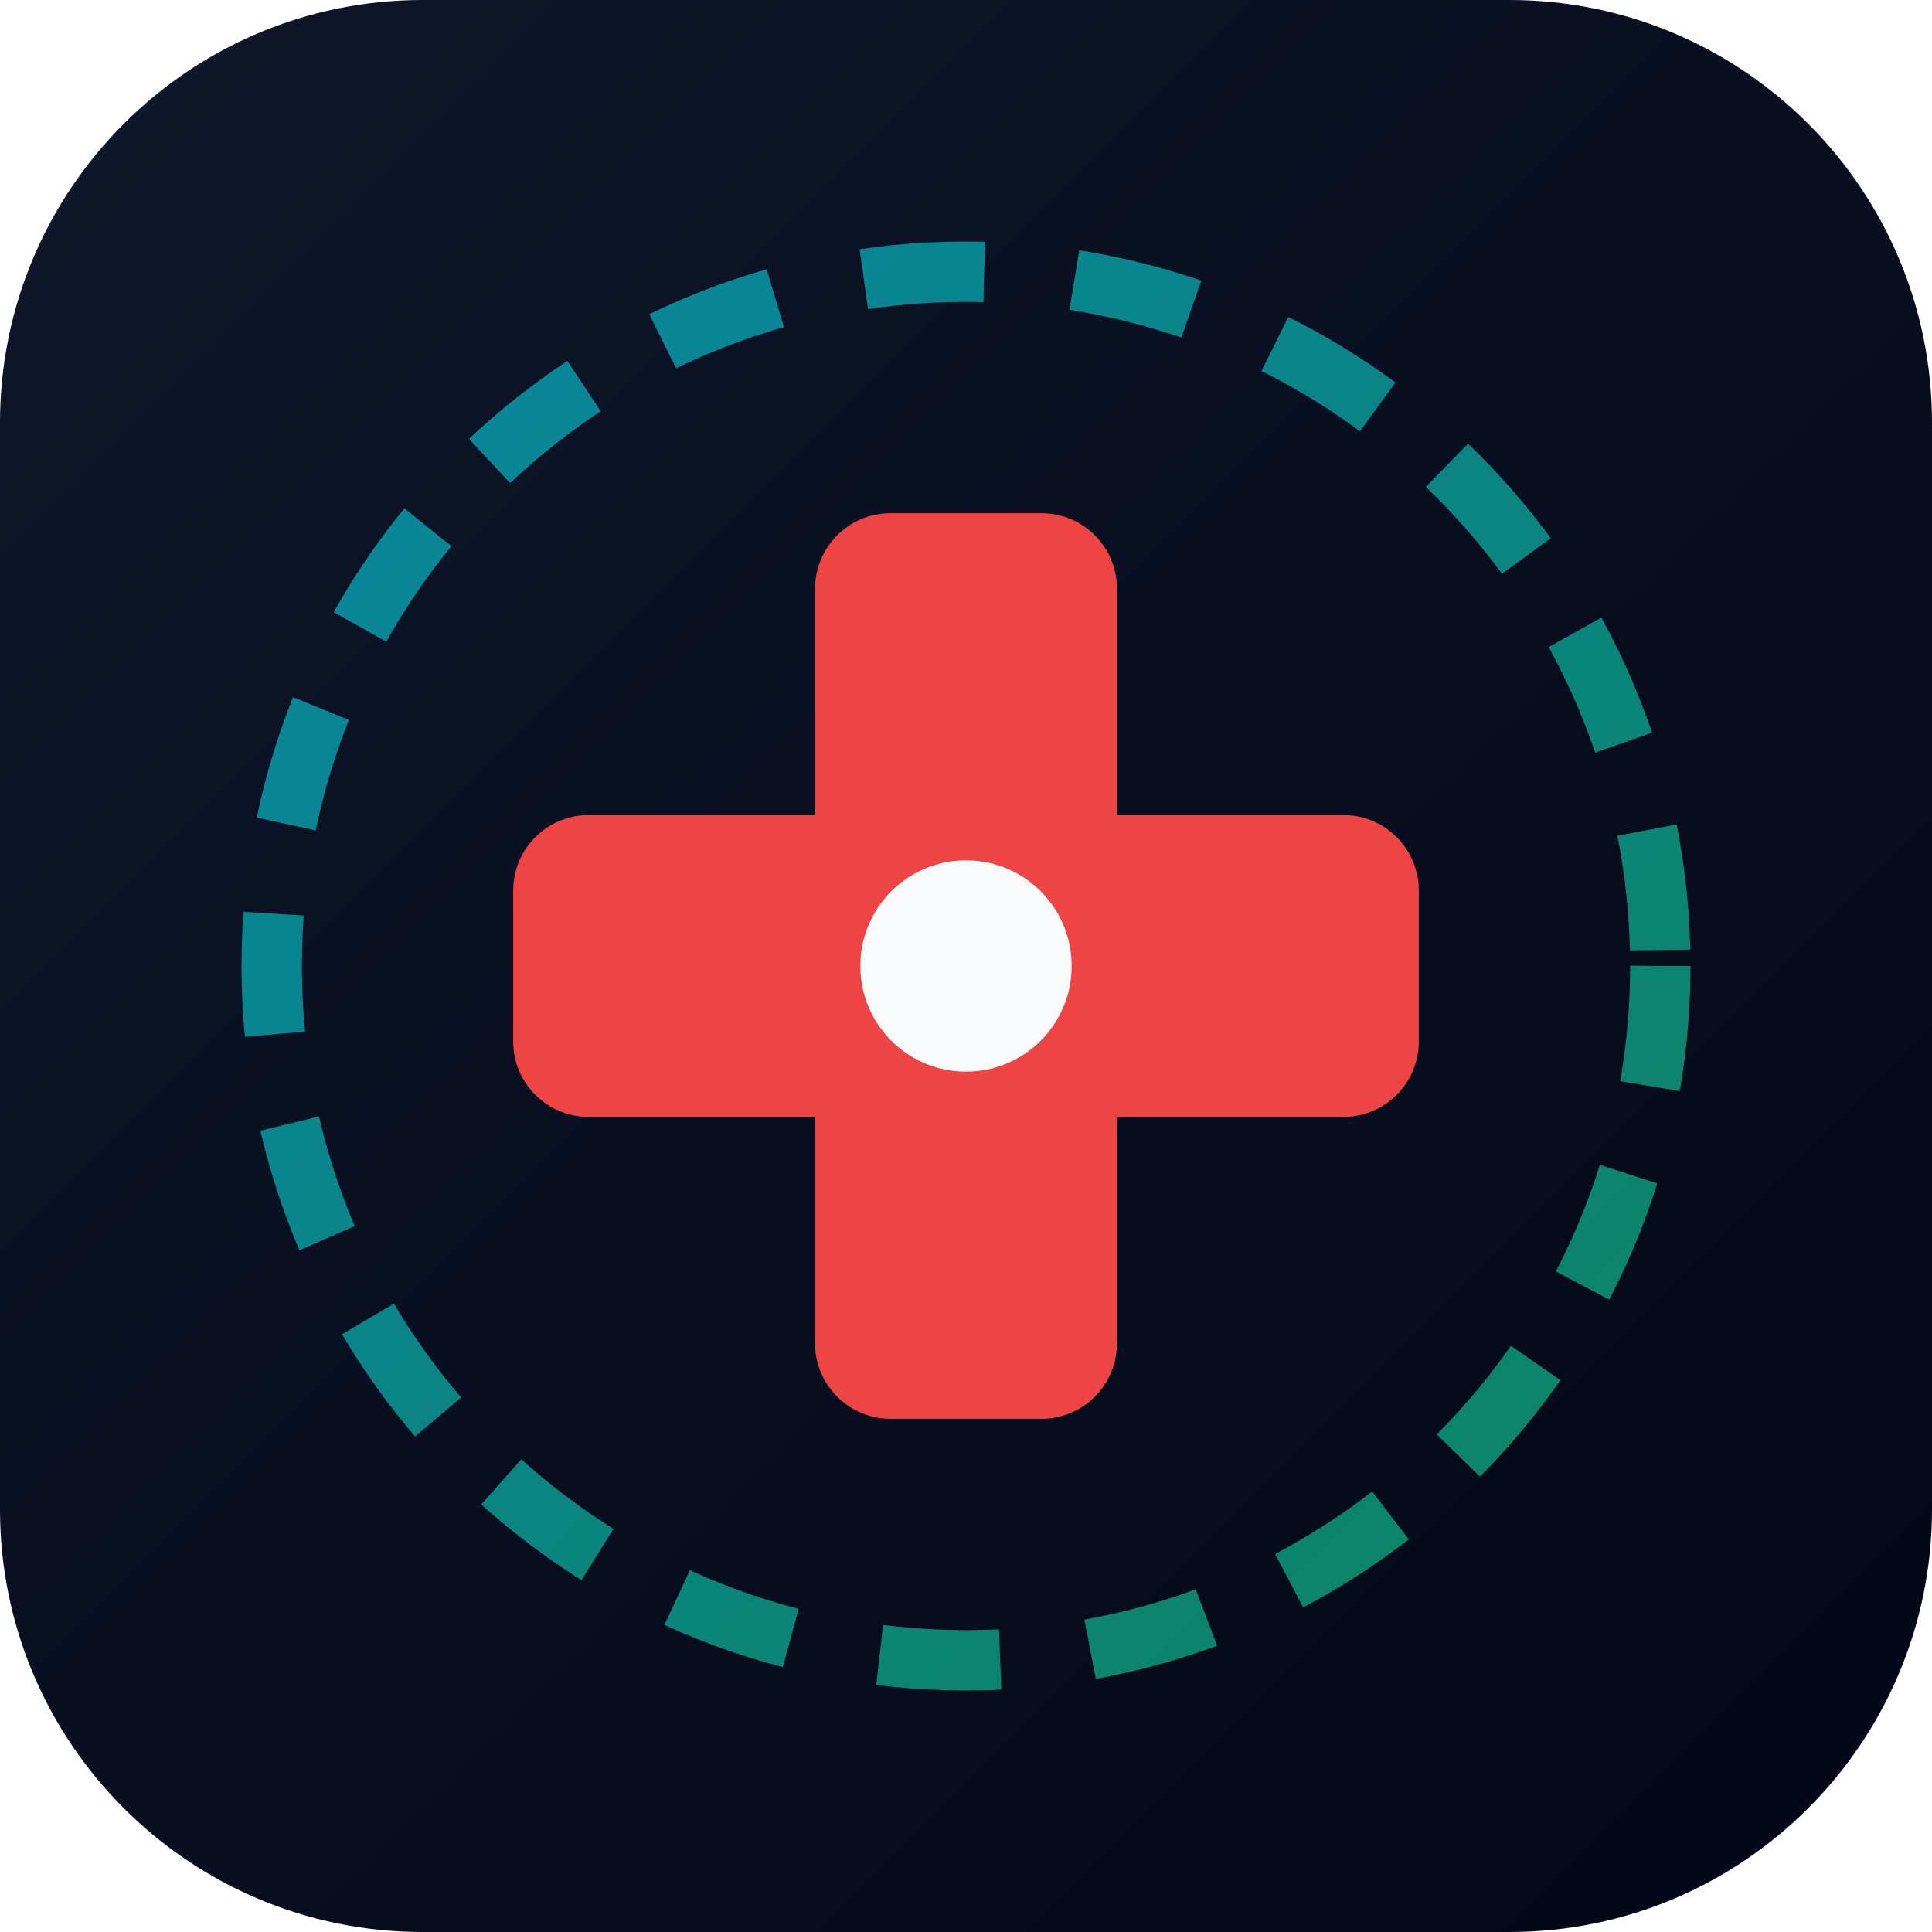
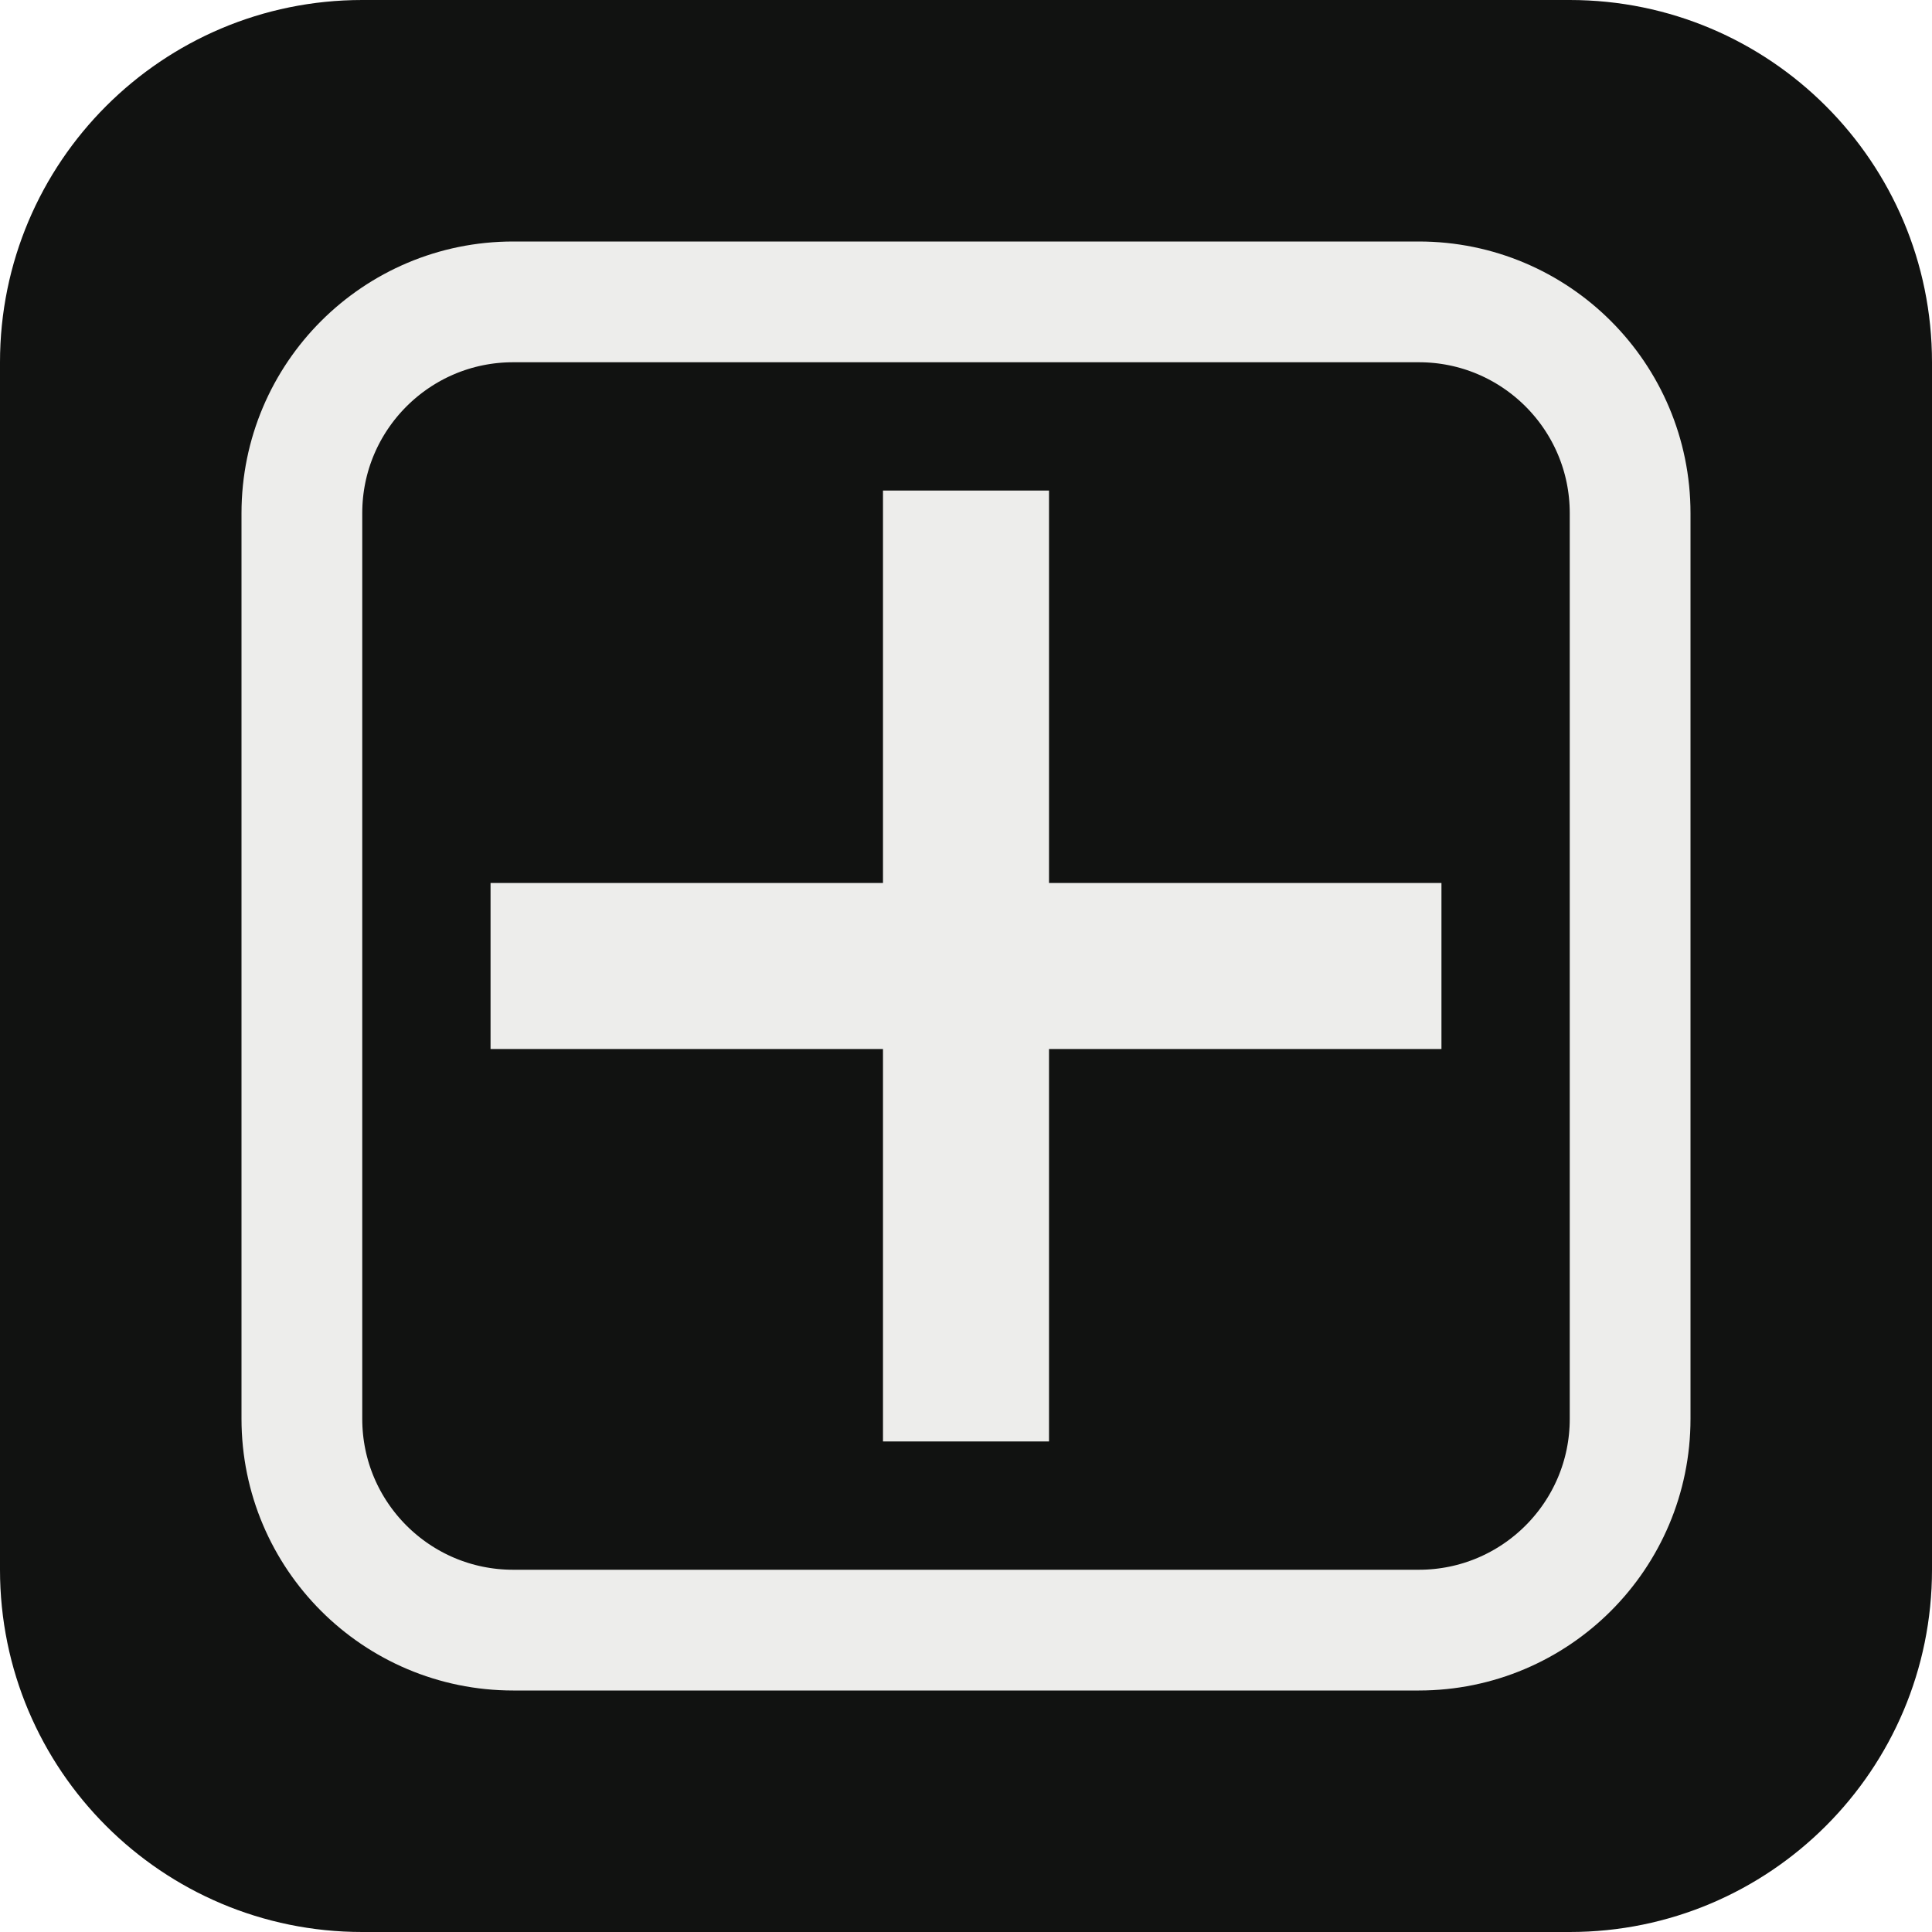
- <svg xmlns="http://www.w3.org/2000/svg" viewBox="0 0 128 128">
-   <defs>
-     <linearGradient id="bg" x1="0" y1="0" x2="1" y2="1">
-       <stop offset="0%" stop-color="#0f172a" />
-       <stop offset="100%" stop-color="#020617" />
-     </linearGradient>
-     <linearGradient id="accent" x1="0" y1="0" x2="1" y2="1">
-       <stop offset="0%" stop-color="#06b6d4" />
-       <stop offset="100%" stop-color="#10b981" />
-     </linearGradient>
-   </defs>
-   <rect width="128" height="128" rx="28" fill="url(#bg)" />
-   <circle cx="64" cy="64" r="46" fill="none" stroke="url(#accent)" stroke-width="4" stroke-dasharray="8 6" opacity="0.7" />
-   <rect x="54" y="34" width="20" height="60" rx="5" fill="#ef4444" />
-   <rect x="34" y="54" width="60" height="20" rx="5" fill="#ef4444" />
-   <circle cx="64" cy="64" r="7" fill="#f8fafc" />
+ <svg xmlns="http://www.w3.org/2000/svg" viewBox="0 0 128 128" fill="none">
+   <rect width="128" height="128" rx="24" fill="#111211" />
+   <rect x="20" y="20" width="88" height="88" rx="14" stroke="#ededeb" stroke-width="8" />
+   <path d="M64 38V90M38 64H90" stroke="#ededeb" stroke-width="11" stroke-linecap="square" />
</svg>
